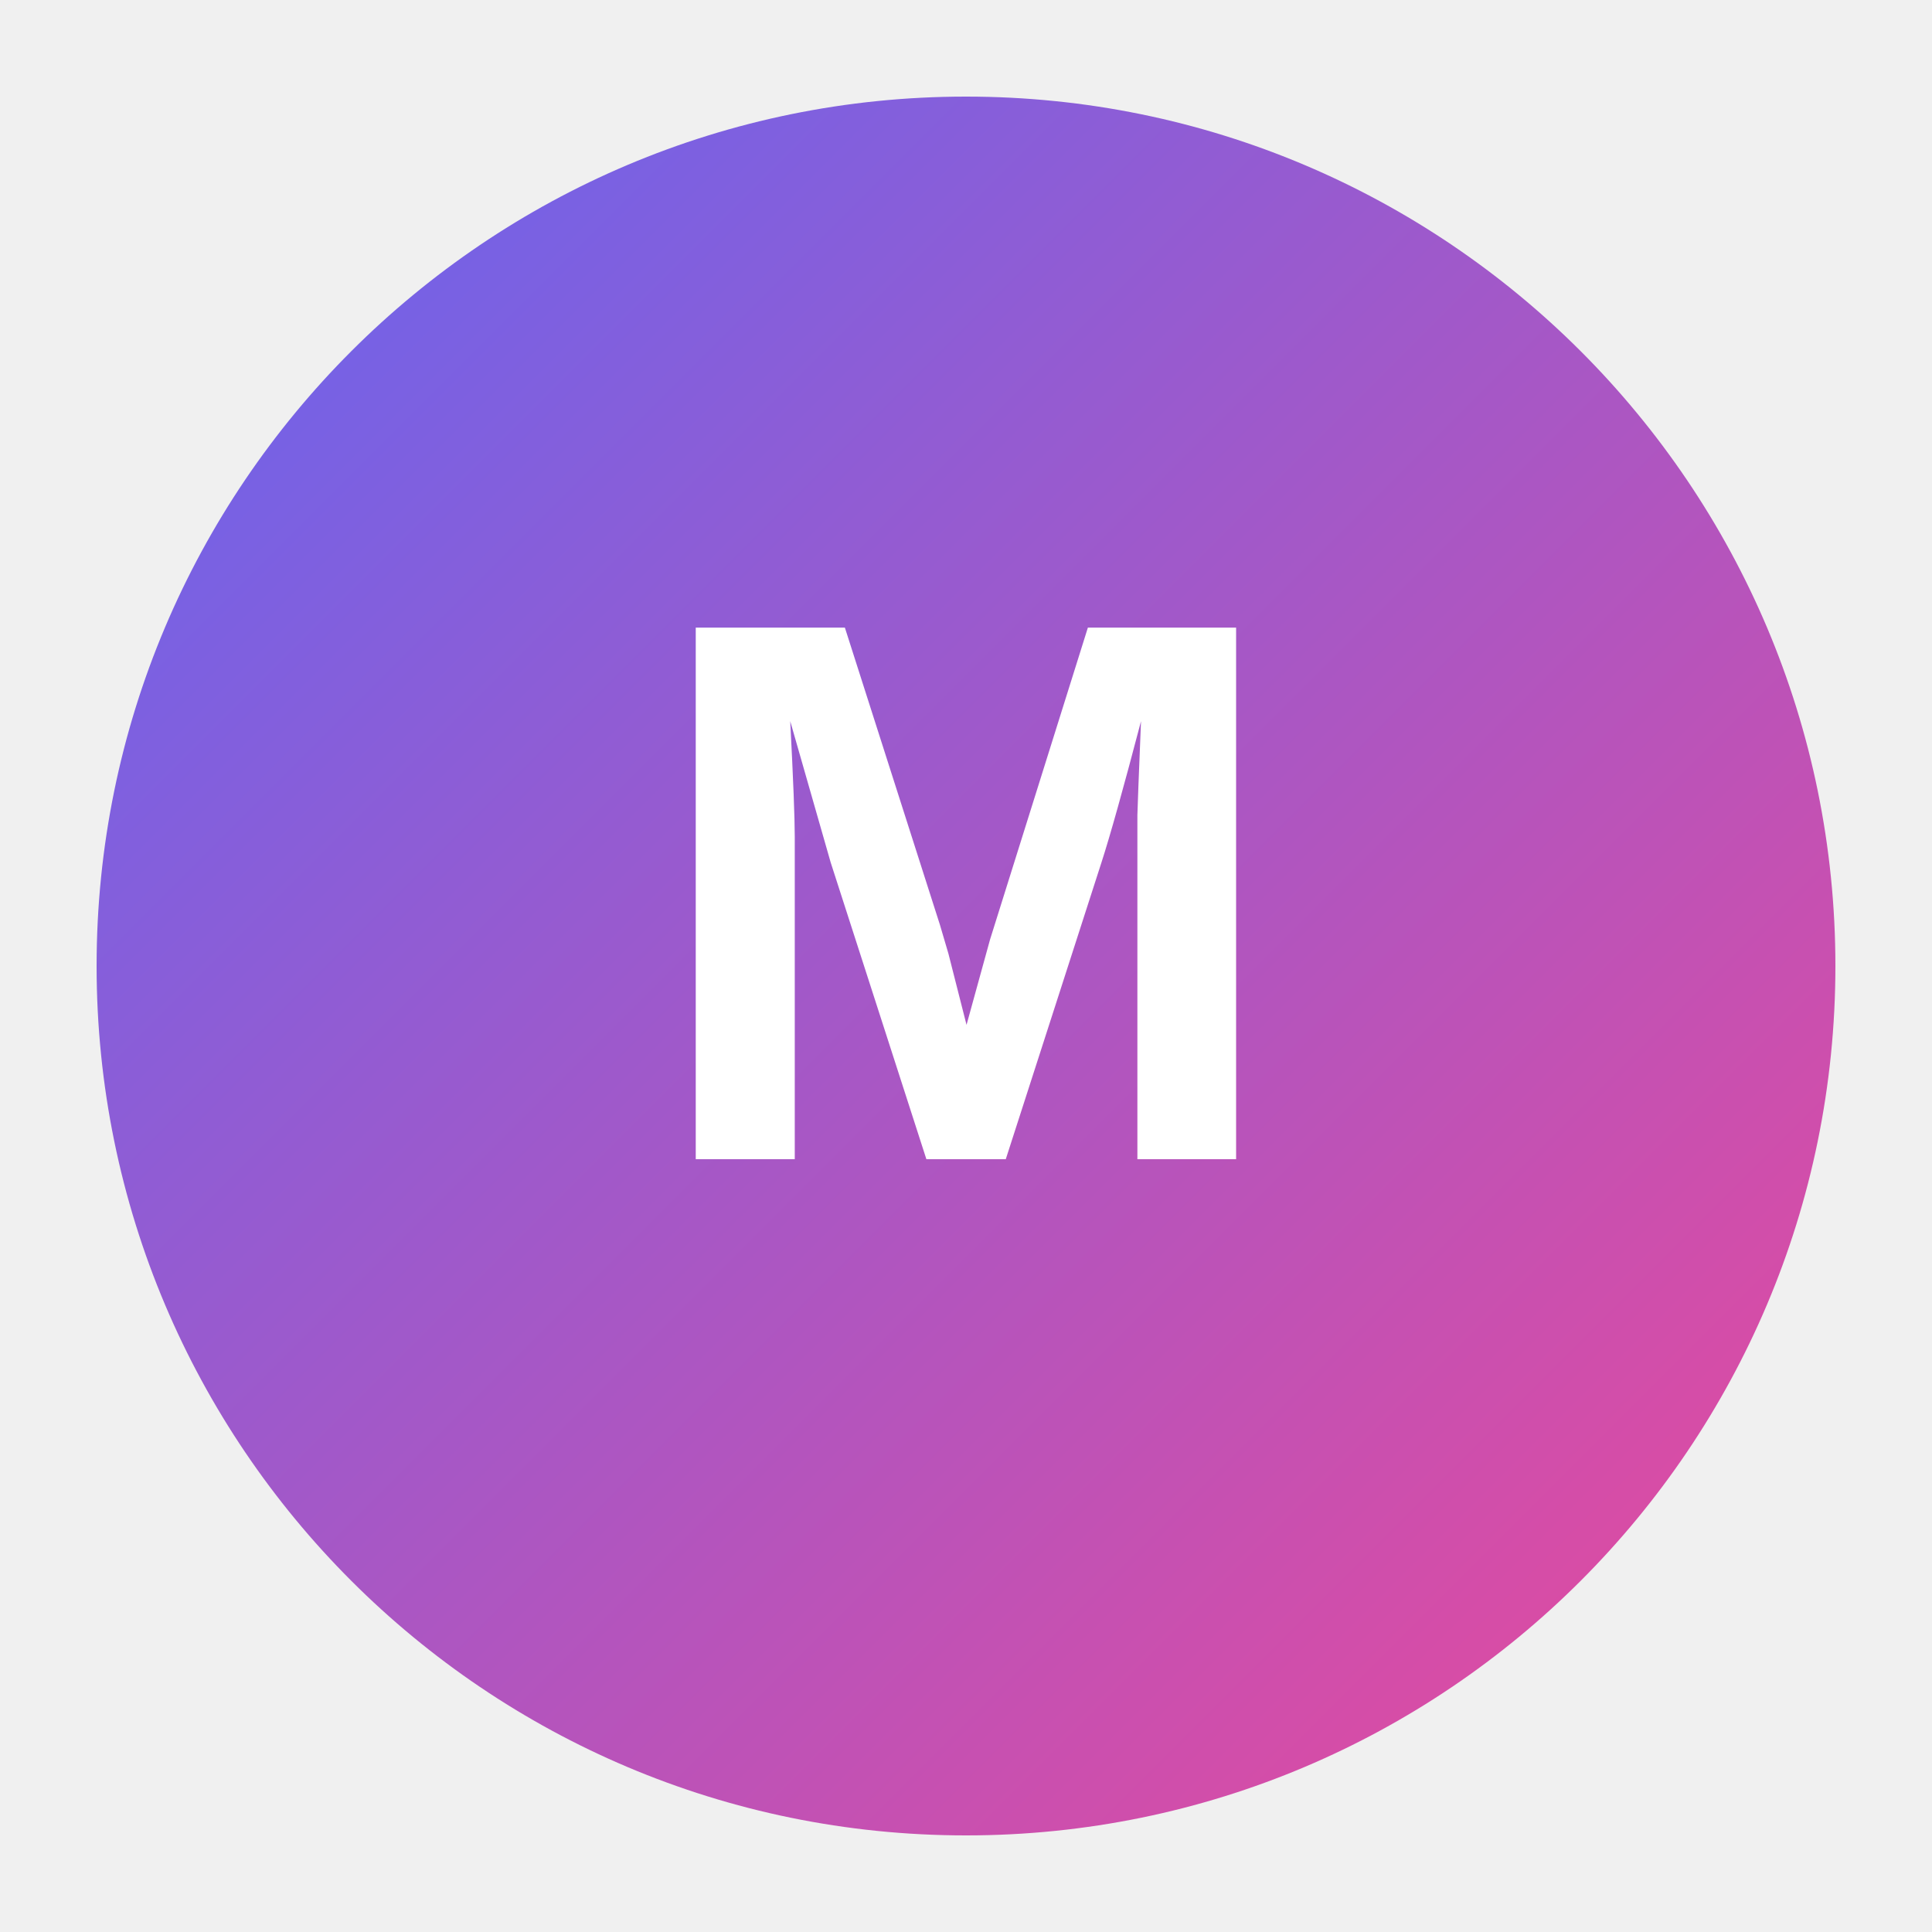
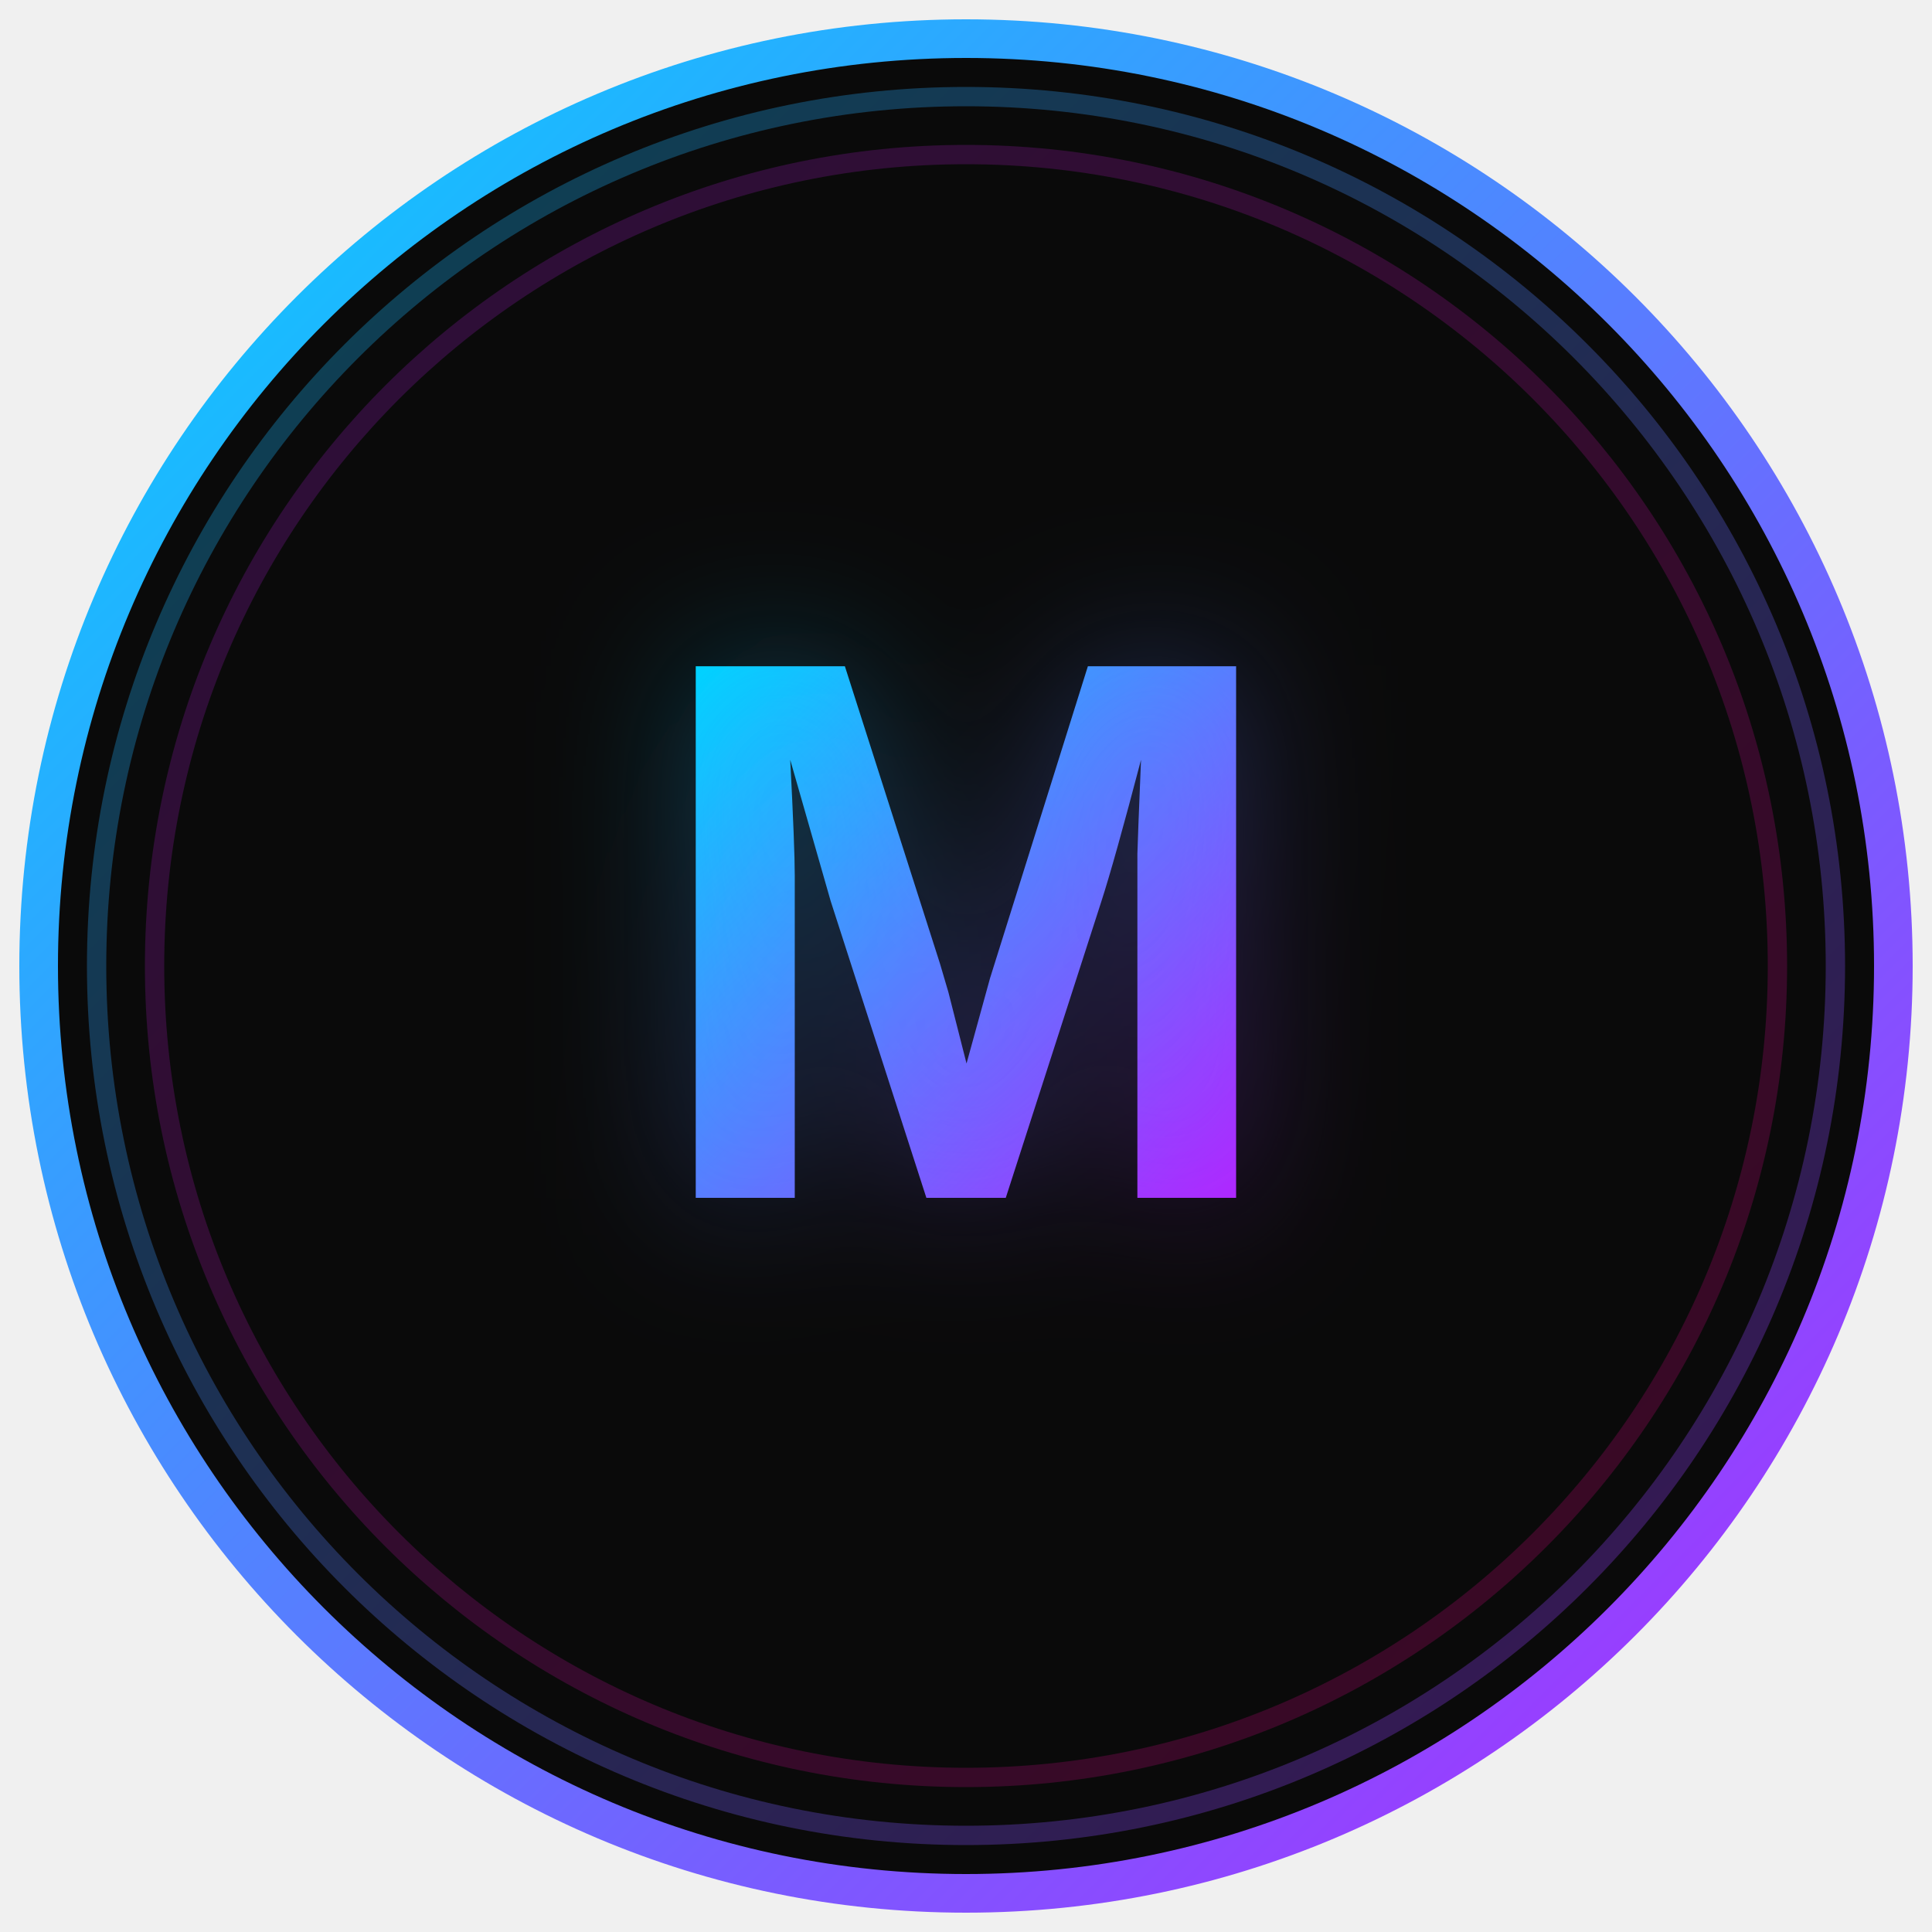
- <svg xmlns="http://www.w3.org/2000/svg" viewBox="0 0 100 100">
+ <svg xmlns="http://www.w3.org/2000/svg" viewBox="0 0 100 100" width="100" height="100">
  <defs>
-     <linearGradient id="gradient" x1="0%" y1="0%" x2="100%" y2="100%">
-       <stop offset="0%" style="stop-color:#6366f1;stop-opacity:1" />
-       <stop offset="100%" style="stop-color:#ec4899;stop-opacity:1" />
+     <linearGradient id="logoGrad" x1="0%" y1="0%" x2="100%" y2="100%">
+       <stop offset="0%" style="stop-color:#00d4ff" />
+       <stop offset="100%" style="stop-color:#b026ff" />
+     </linearGradient>
+     <linearGradient id="logoGrad2" x1="0%" y1="0%" x2="100%" y2="100%">
+       <stop offset="0%" style="stop-color:#b026ff" />
+       <stop offset="100%" style="stop-color:#ff0080" />
    </linearGradient>
  </defs>
-   <circle cx="50" cy="50" r="45" fill="url(#gradient)" />
-   <text x="50" y="60" font-size="40" font-weight="bold" text-anchor="middle" fill="white" font-family="Arial">M</text>
+   <circle cx="50" cy="50" r="48" fill="#0a0a0a" stroke="url(#logoGrad)" stroke-width="2" />
+   <circle cx="50" cy="50" r="45" fill="none" stroke="url(#logoGrad)" stroke-width="1" opacity="0.3" />
+   <circle cx="50" cy="50" r="42" fill="none" stroke="url(#logoGrad2)" stroke-width="1" opacity="0.2" />
+   <text x="50" y="62" font-size="40" text-anchor="middle" fill="url(#logoGrad)" font-family="Arial, sans-serif" font-weight="bold">
+     M
+   </text>
+   <text x="50" y="62" font-size="40" text-anchor="middle" fill="url(#logoGrad)" font-family="Arial, sans-serif" font-weight="bold" opacity="0.3" filter="blur(4px)">
+     M
+   </text>
</svg>
